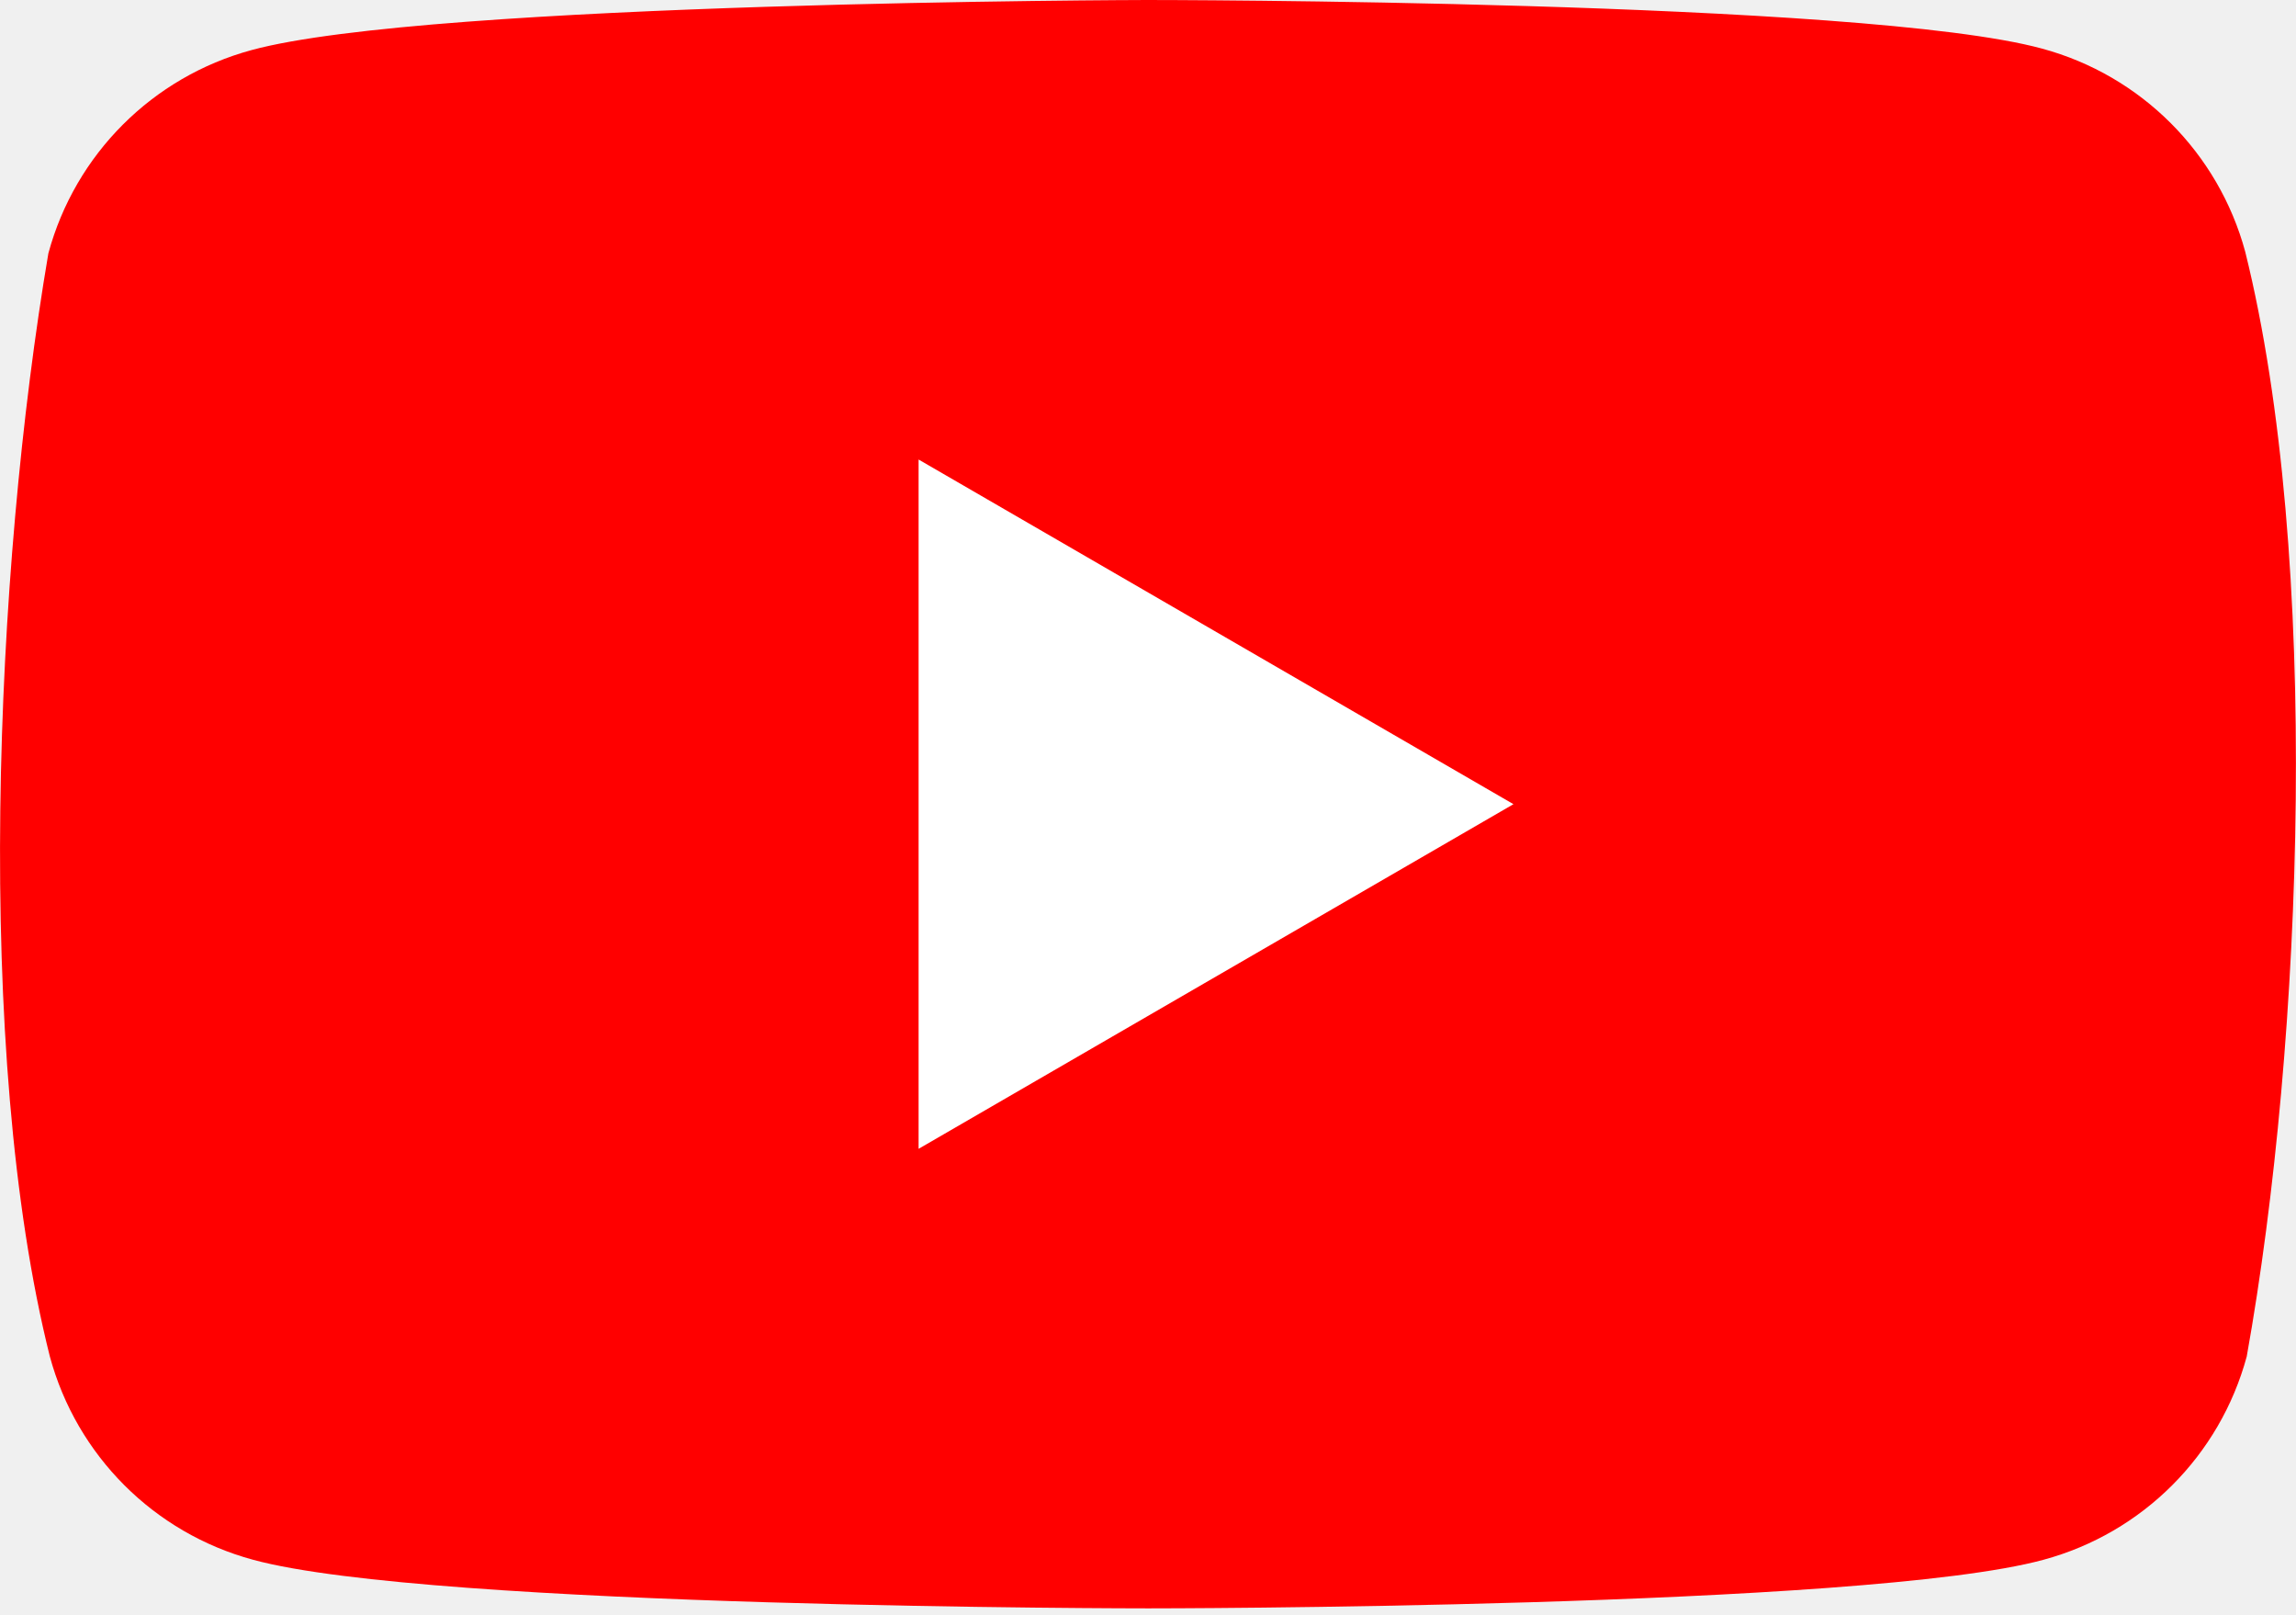
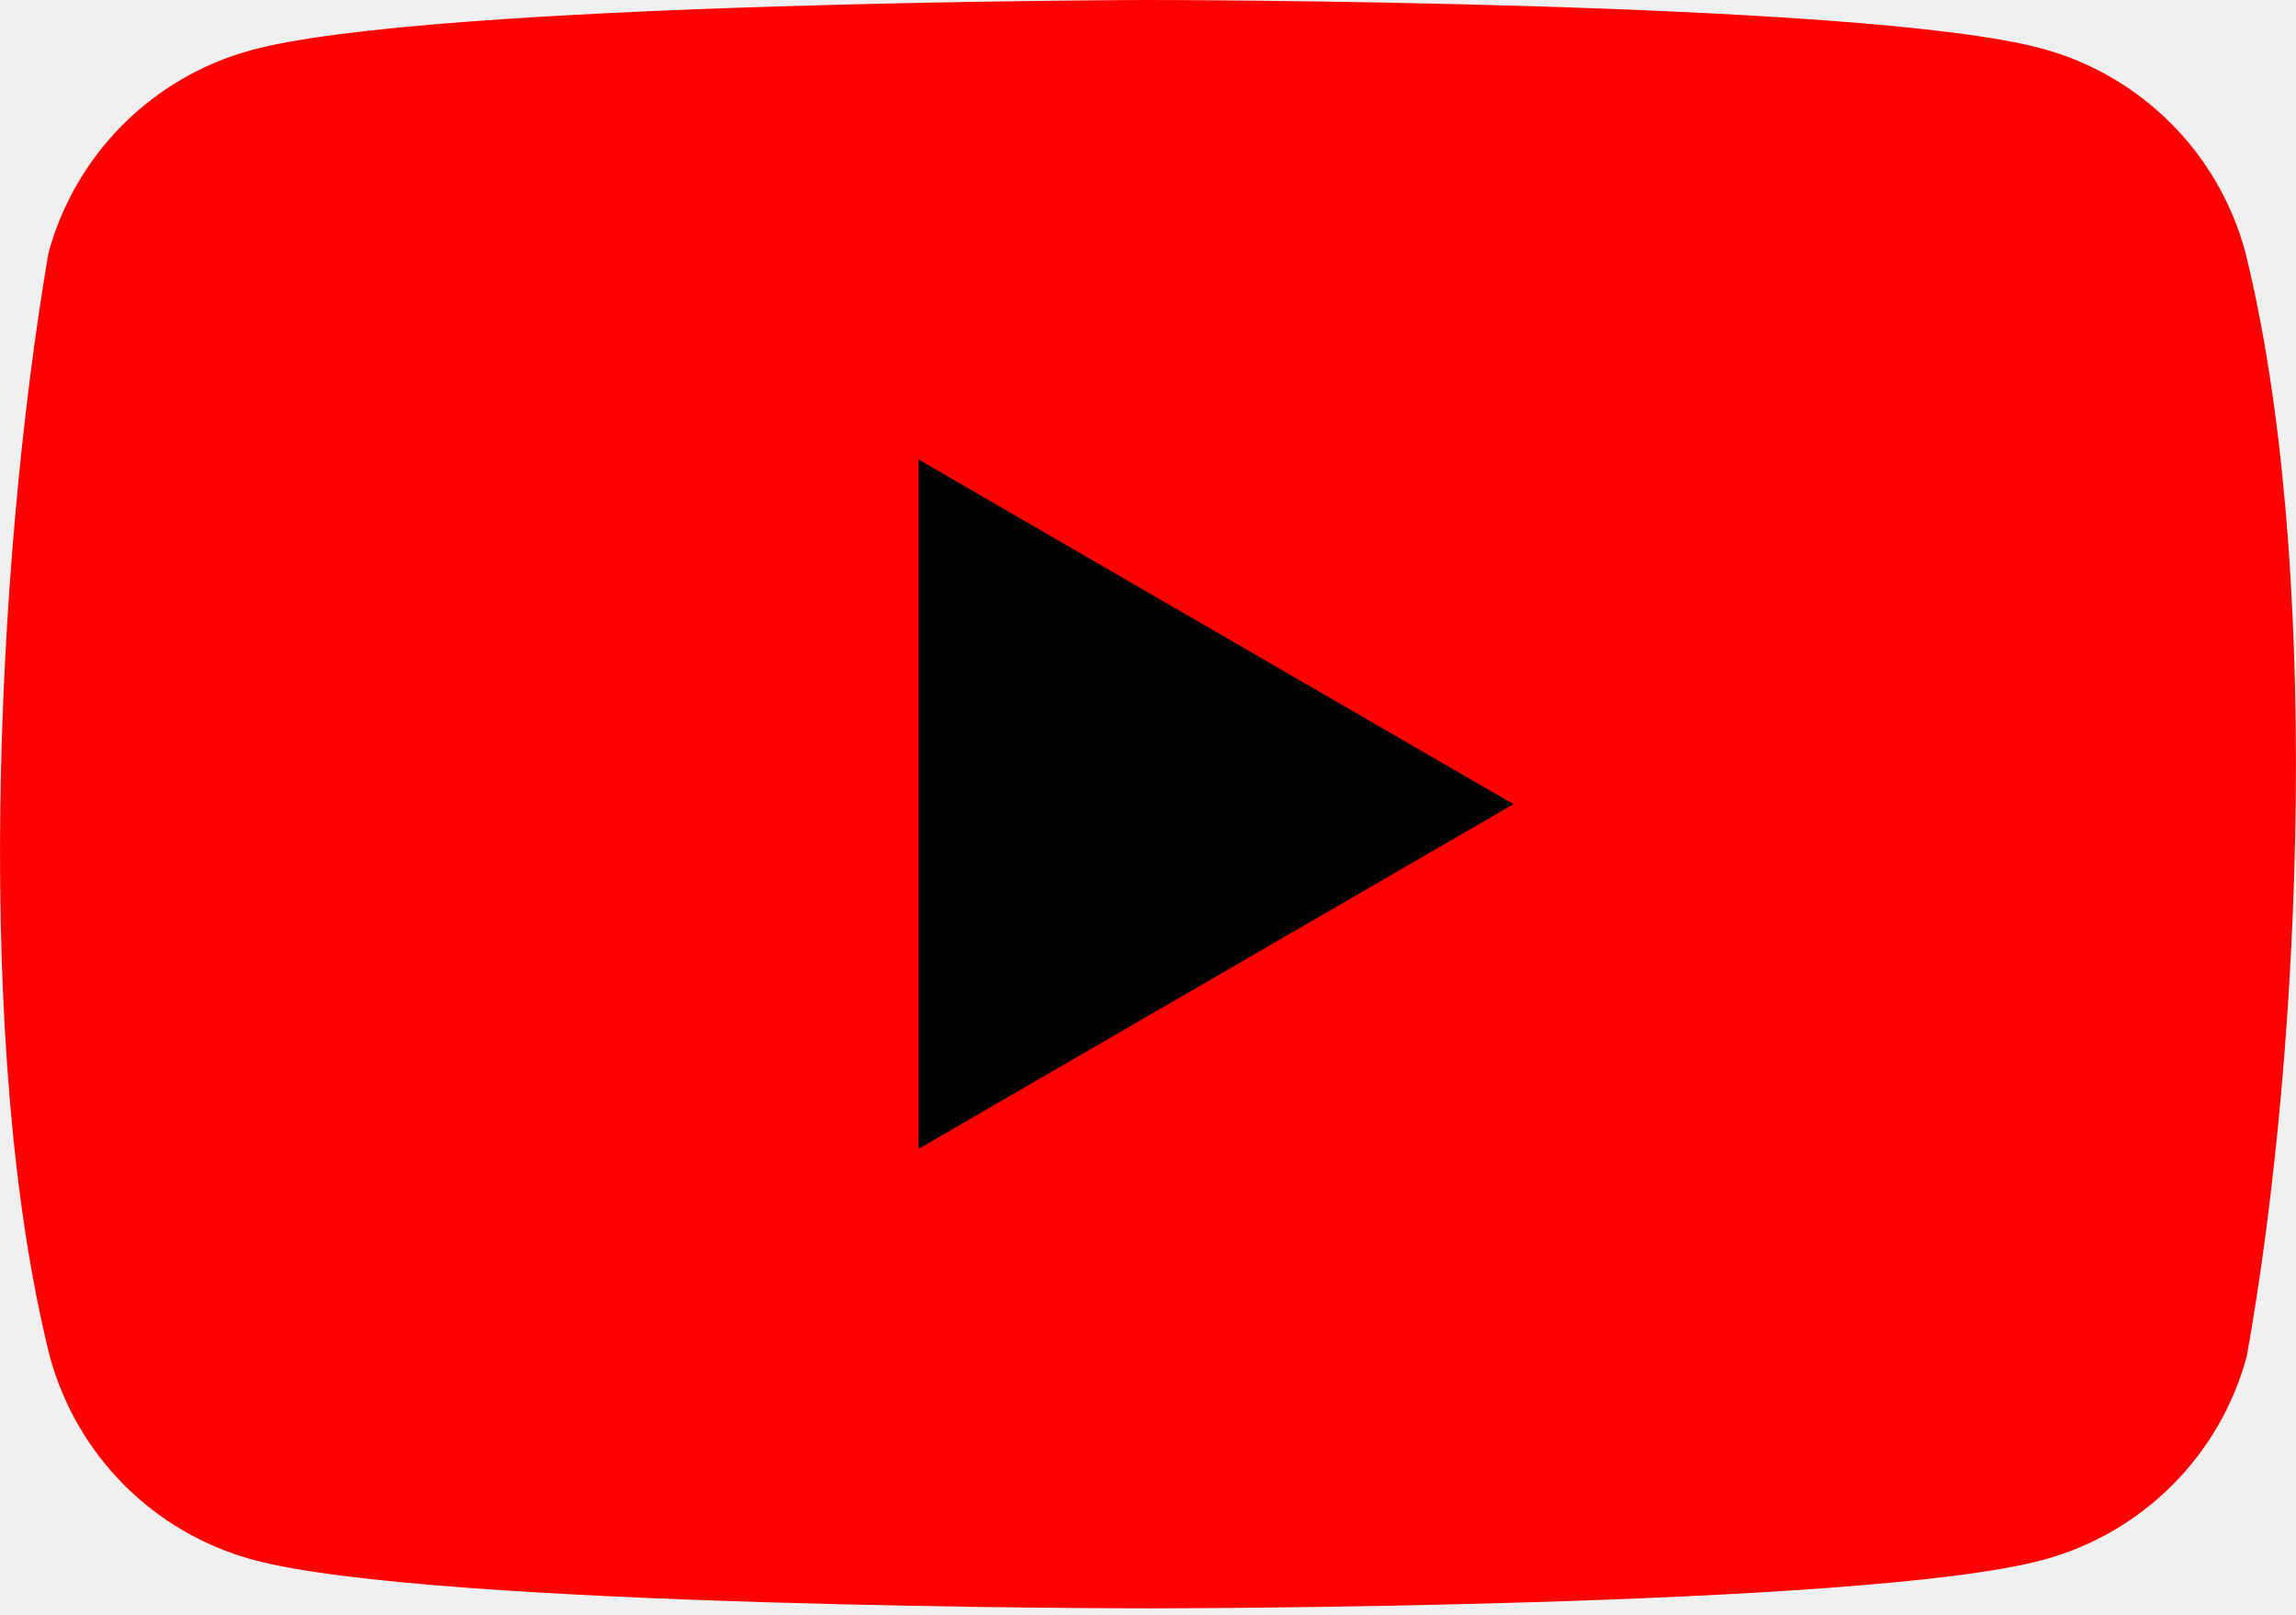
<svg xmlns="http://www.w3.org/2000/svg" width="182.05" height="128" viewBox="0 0 256 180">
  <path fill="red" d="M250.346 28.075A32.18 32.18 0 0 0 227.69 5.418C207.824 0 127.87 0 127.87 0S47.912.164 28.046 5.582A32.18 32.18 0 0 0 5.39 28.24c-6.009 35.298-8.34 89.084.165 122.97a32.18 32.18 0 0 0 22.656 22.657c19.866 5.418 99.822 5.418 99.822 5.418s79.955 0 99.82-5.418a32.18 32.18 0 0 0 22.657-22.657c6.338-35.348 8.291-89.1-.164-123.134" />
-   <path fill="#FFF" d="m102.421 128.06l66.328-38.418l-66.328-38.418z" />
+   <path fill="currentColor" d="m102.421 128.06l66.328-38.418l-66.328-38.418z" />
</svg>
